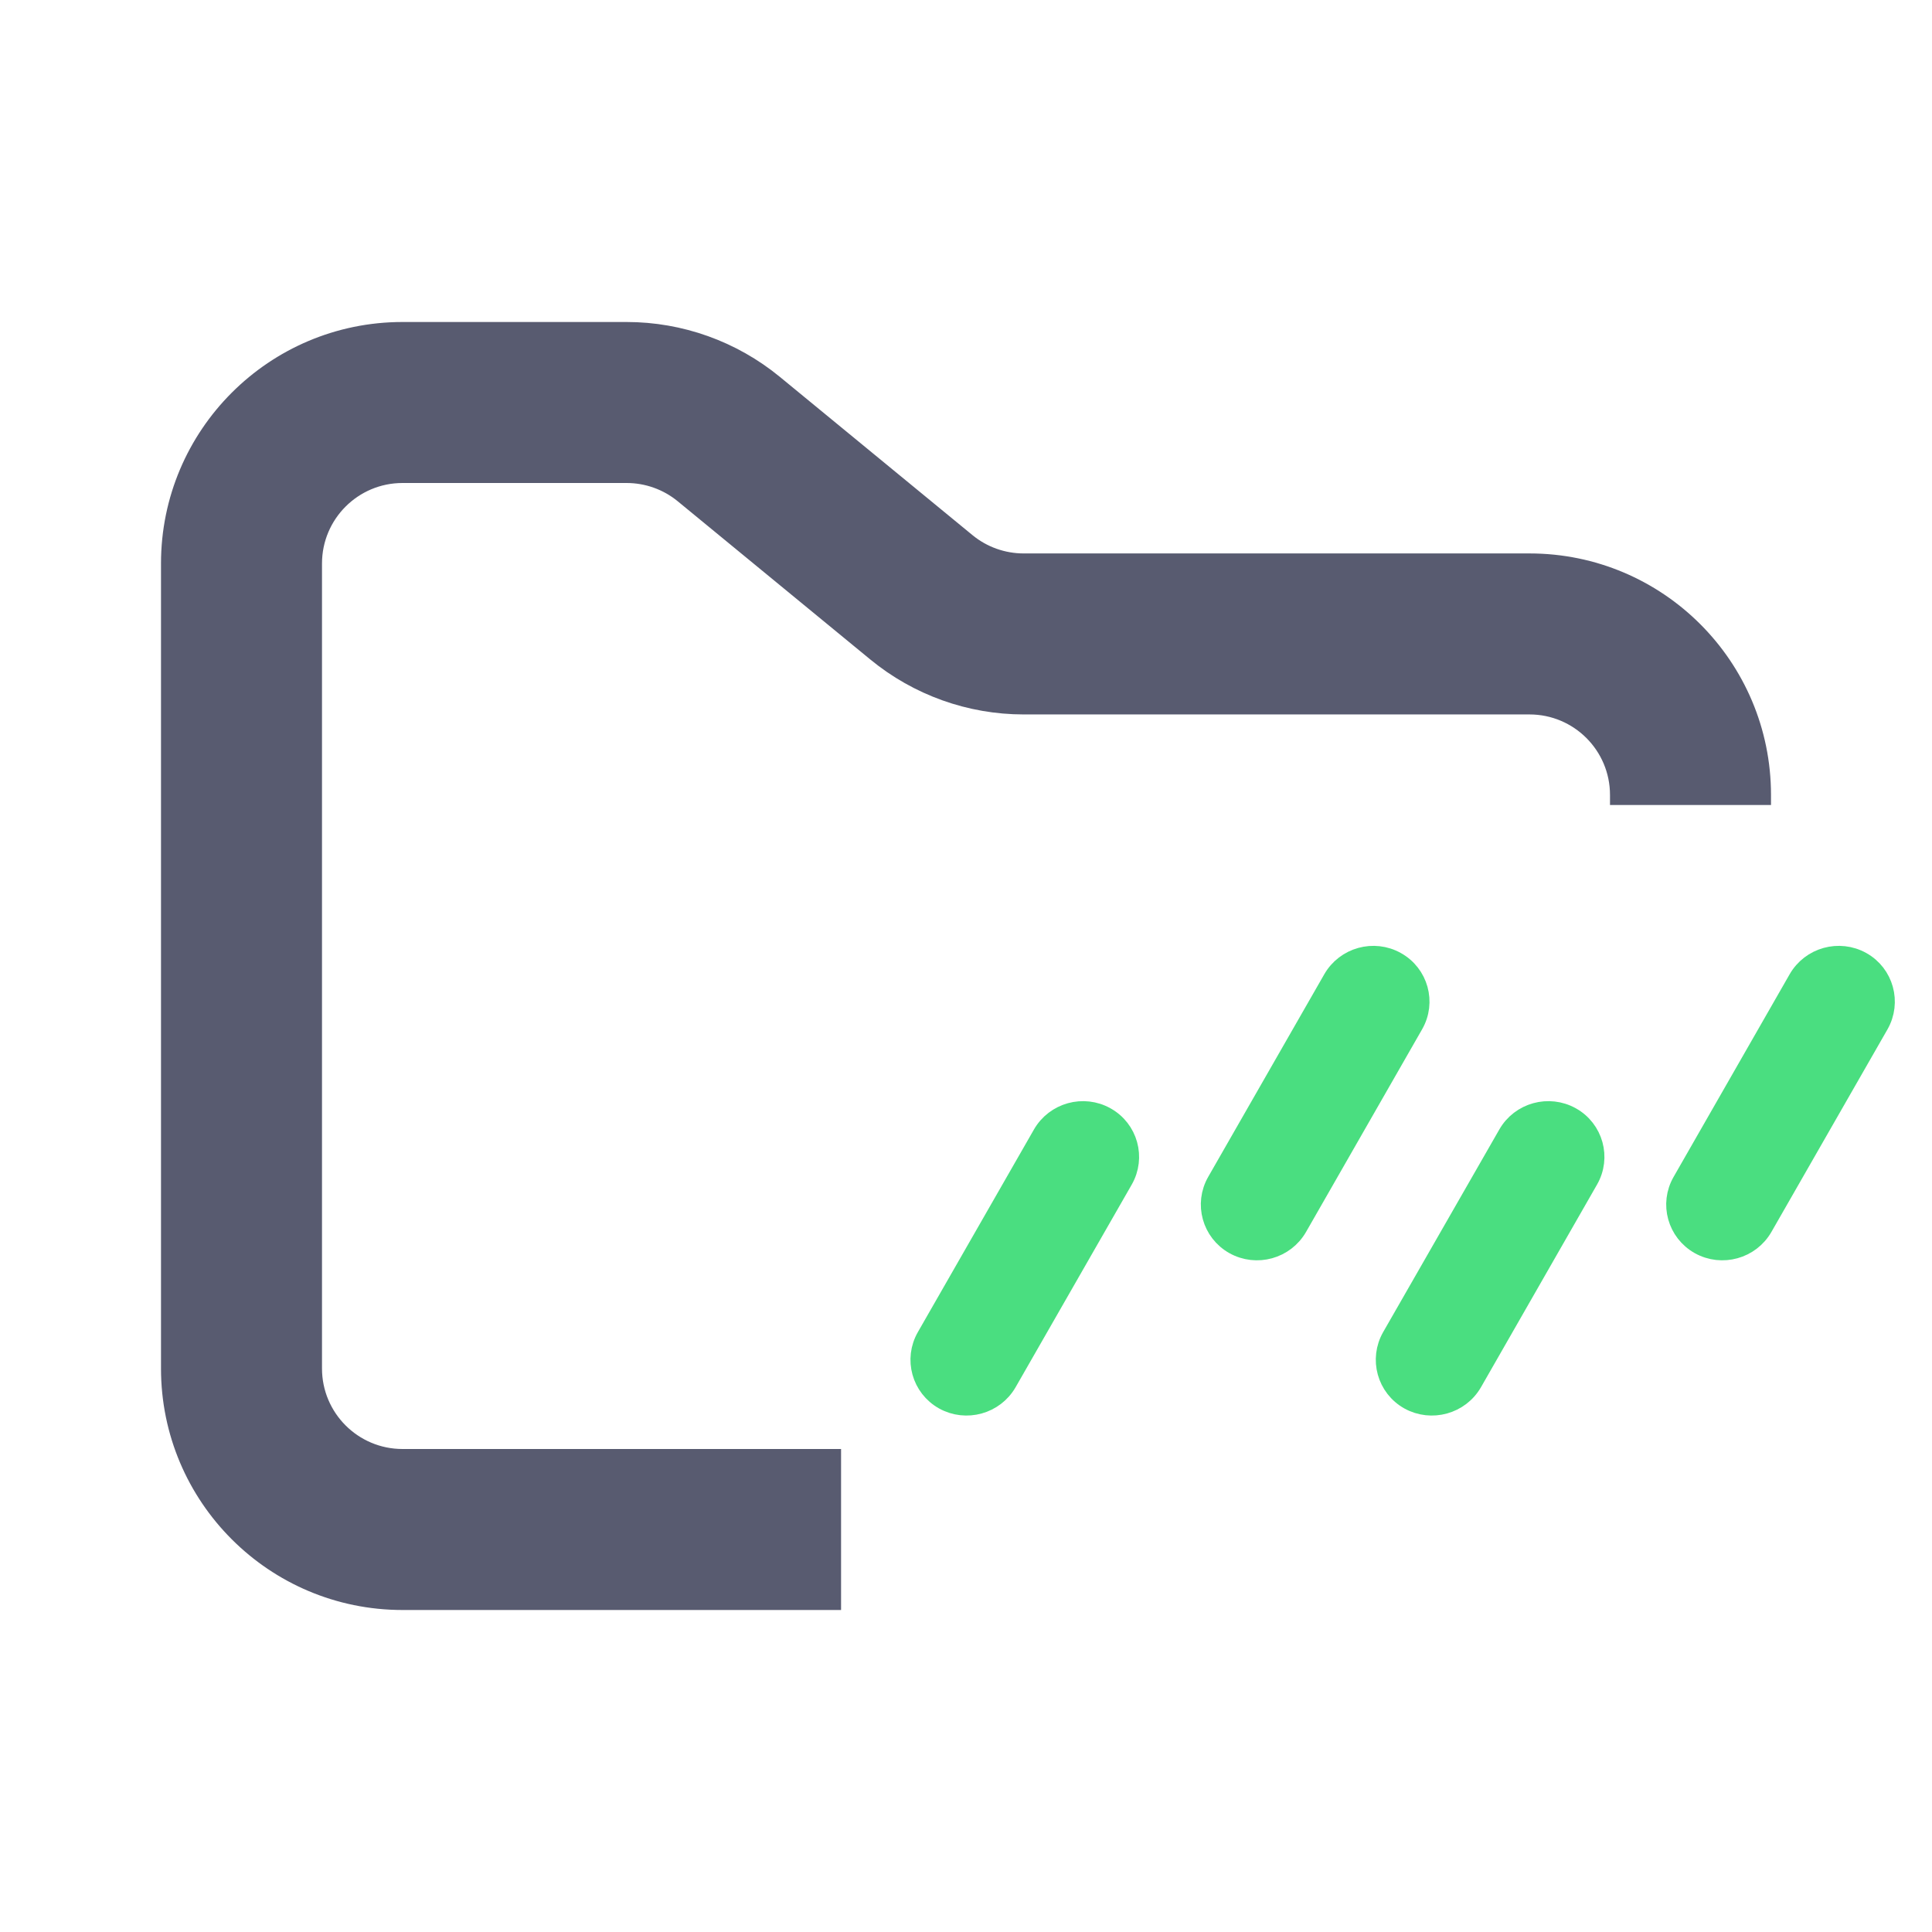
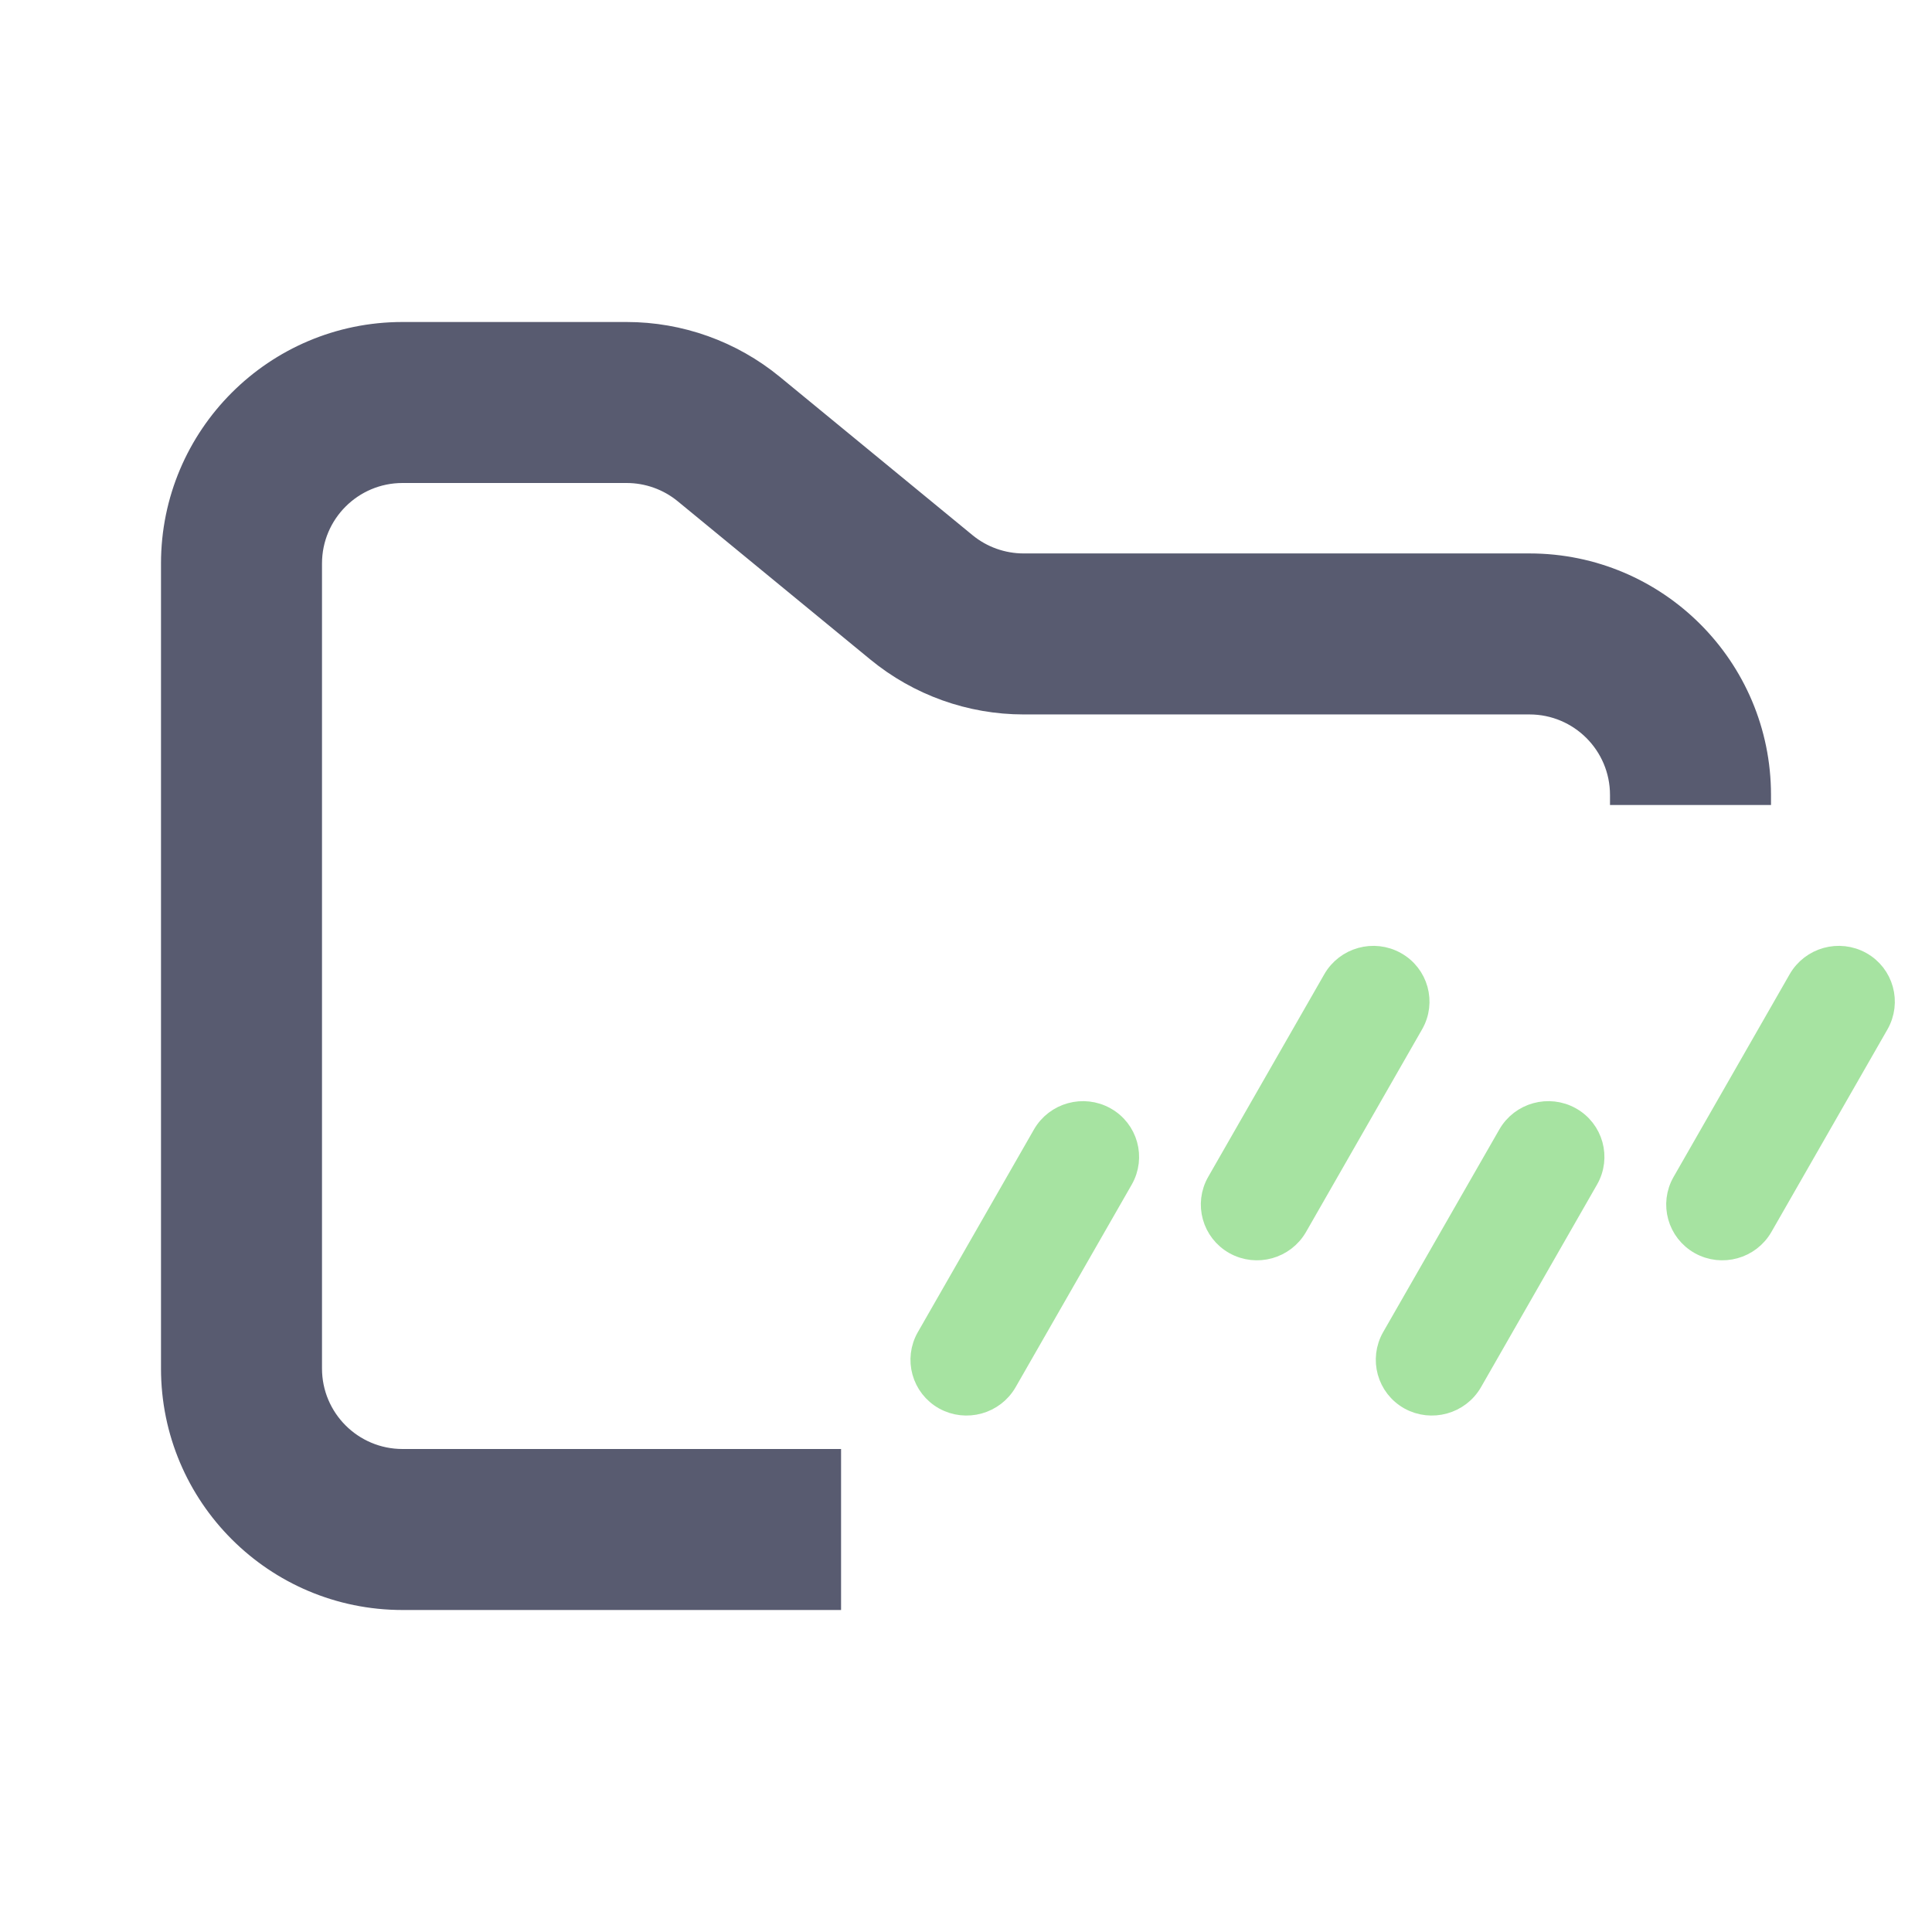
<svg xmlns="http://www.w3.org/2000/svg" width="24" height="24" viewBox="0 0 24 24" fill="none">
  <path fill-rule="evenodd" clip-rule="evenodd" d="M5 4C3.343 4 2 5.343 2 7V17C2 18.657 3.343 20 5 20H10.448V18H5C4.448 18 4 17.552 4 17V7C4 6.448 4.448 6 5 6H7.784C8.015 6 8.24 6.08 8.419 6.227L10.812 8.193C11.349 8.634 12.022 8.875 12.716 8.875H19C19.552 8.875 20 9.323 20 9.875V10H22V9.875C22 8.218 20.657 6.875 19 6.875H12.716C12.485 6.875 12.26 6.795 12.081 6.648L9.688 4.682C9.151 4.241 8.478 4 7.784 4H5Z" fill="#585b70" />
-   <path d="M13.95 14.654C14.107 14.38 14.011 14.031 13.734 13.877C13.459 13.723 13.109 13.82 12.952 14.094L11.511 16.609C11.353 16.884 11.45 17.232 11.726 17.387C12.002 17.54 12.351 17.443 12.508 17.17L13.95 14.654ZM17.557 12.725C17.715 12.451 17.618 12.102 17.341 11.948C17.066 11.794 16.716 11.891 16.559 12.165L15.118 14.68C14.96 14.955 15.057 15.303 15.333 15.458C15.609 15.612 15.959 15.515 16.116 15.241L17.557 12.725ZM23.338 12.726C23.495 12.451 23.399 12.102 23.123 11.948C22.847 11.794 22.497 11.891 22.34 12.165L20.899 14.681C20.741 14.955 20.838 15.303 21.114 15.458C21.39 15.612 21.74 15.515 21.897 15.241L23.338 12.726ZM19.73 14.654C19.888 14.38 19.791 14.031 19.515 13.877C19.239 13.723 18.889 13.82 18.733 14.094L17.291 16.609C17.134 16.884 17.23 17.232 17.506 17.387C17.782 17.54 18.132 17.443 18.289 17.17L19.73 14.654Z" fill="#4ADE80" stroke="#4ADE80" stroke-width="0.25" />
+   <path d="M13.95 14.654C14.107 14.38 14.011 14.031 13.734 13.877C13.459 13.723 13.109 13.82 12.952 14.094L11.511 16.609C11.353 16.884 11.45 17.232 11.726 17.387C12.002 17.54 12.351 17.443 12.508 17.17L13.95 14.654ZM17.557 12.725C17.715 12.451 17.618 12.102 17.341 11.948C17.066 11.794 16.716 11.891 16.559 12.165L15.118 14.68C14.96 14.955 15.057 15.303 15.333 15.458C15.609 15.612 15.959 15.515 16.116 15.241L17.557 12.725ZM23.338 12.726C23.495 12.451 23.399 12.102 23.123 11.948C22.847 11.794 22.497 11.891 22.34 12.165L20.899 14.681C20.741 14.955 20.838 15.303 21.114 15.458C21.39 15.612 21.74 15.515 21.897 15.241L23.338 12.726ZM19.73 14.654C19.888 14.38 19.791 14.031 19.515 13.877C19.239 13.723 18.889 13.82 18.733 14.094L17.291 16.609C17.134 16.884 17.23 17.232 17.506 17.387C17.782 17.54 18.132 17.443 18.289 17.17L19.73 14.654Z" fill="#a6e3a1" stroke="#a6e3a1" stroke-width="0.25" />
</svg>
